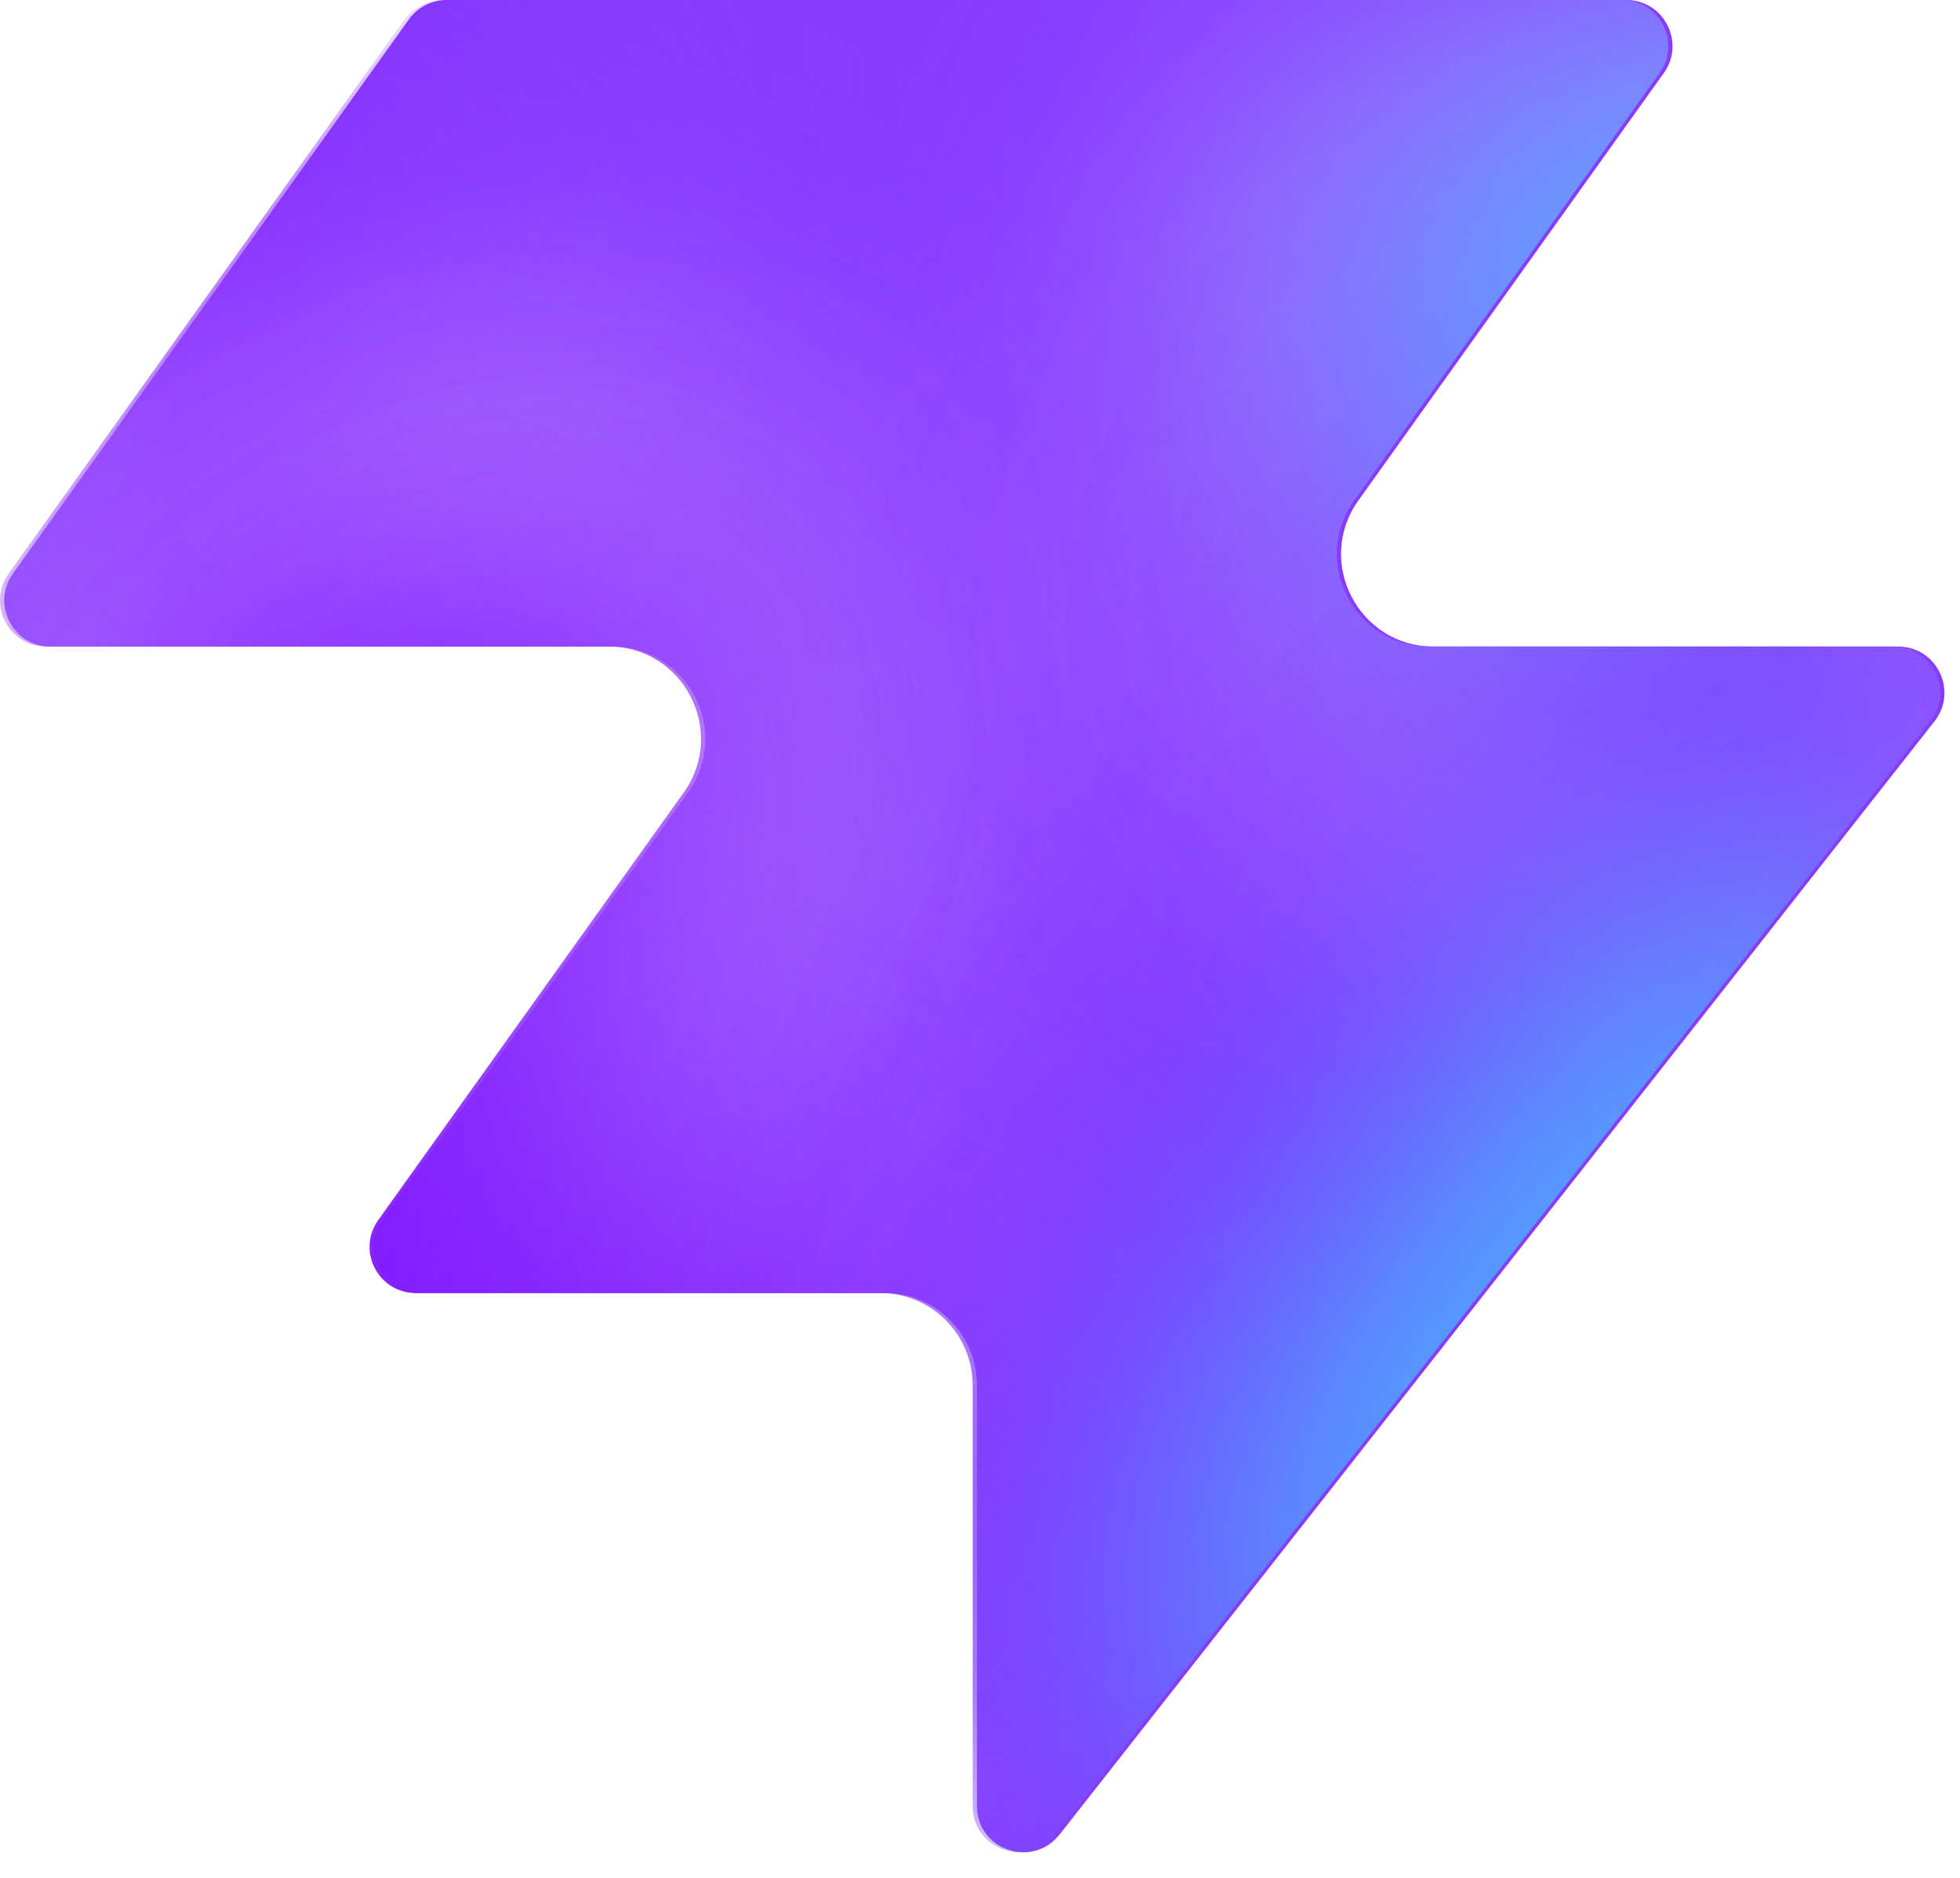
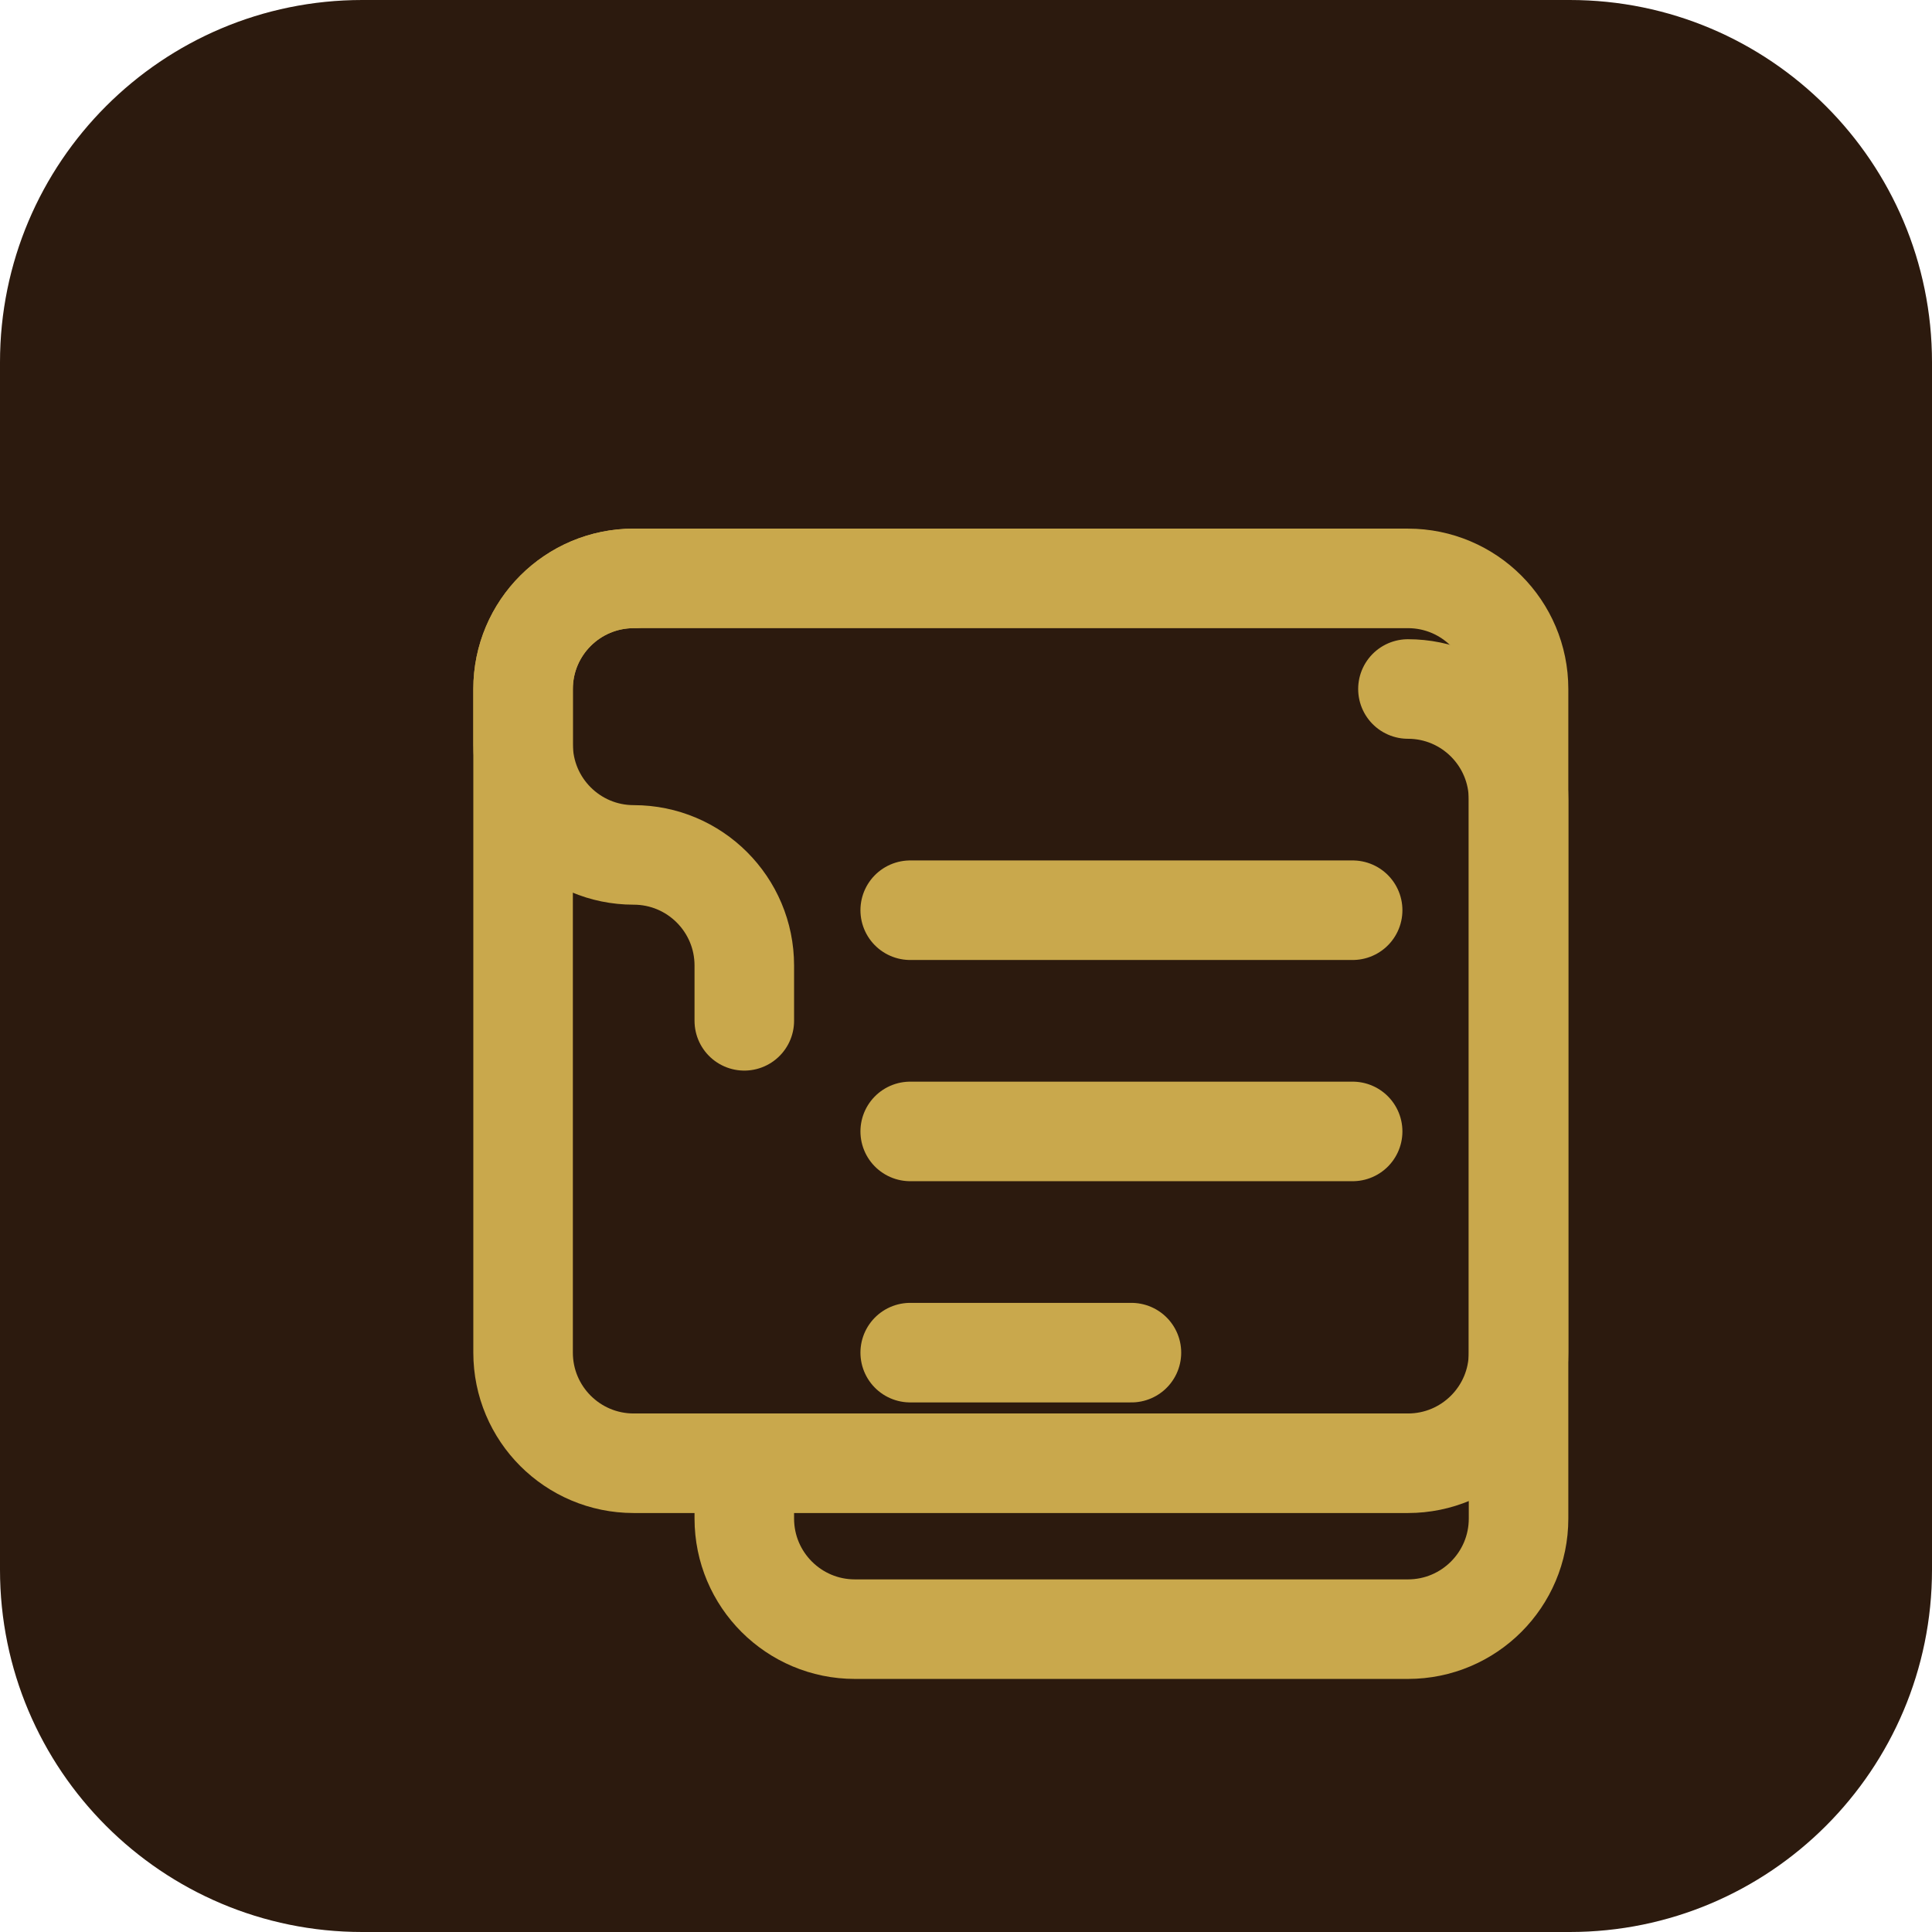
- <svg xmlns="http://www.w3.org/2000/svg" width="48" height="46" fill="none" viewBox="0 0 48 46">
-   <path fill="#863bff" d="M25.946 44.938c-.664.845-2.021.375-2.021-.698V33.937a2.26 2.26 0 0 0-2.262-2.262H10.287c-.92 0-1.456-1.04-.92-1.788l7.48-10.471c1.07-1.497 0-3.578-1.842-3.578H1.237c-.92 0-1.456-1.04-.92-1.788L10.013.474c.214-.297.556-.474.92-.474h28.894c.92 0 1.456 1.04.92 1.788l-7.48 10.471c-1.07 1.498 0 3.579 1.842 3.579h11.377c.943 0 1.473 1.088.89 1.83L25.947 44.94z" style="fill:#863bff;fill:color(display-p3 .525 .23 1);fill-opacity:1" />
-   <mask id="a" width="48" height="46" x="0" y="0" maskUnits="userSpaceOnUse" style="mask-type:alpha">
-     <path fill="#000" d="M25.842 44.938c-.664.844-2.021.375-2.021-.698V33.937a2.26 2.26 0 0 0-2.262-2.262H10.183c-.92 0-1.456-1.04-.92-1.788l7.48-10.471c1.07-1.498 0-3.579-1.842-3.579H1.133c-.92 0-1.456-1.04-.92-1.787L9.91.473c.214-.297.556-.474.92-.474h28.894c.92 0 1.456 1.04.92 1.788l-7.48 10.471c-1.07 1.498 0 3.578 1.842 3.578h11.377c.943 0 1.473 1.088.89 1.832L25.843 44.94z" style="fill:#000;fill-opacity:1" />
-   </mask>
-   <g mask="url(#a)">
-     <g filter="url(#b)">
-       <ellipse cx="5.508" cy="14.704" fill="#ede6ff" rx="5.508" ry="14.704" style="fill:#ede6ff;fill:color(display-p3 .927 .903 1);fill-opacity:1" transform="matrix(.00324 1 1 -.00324 -4.47 31.516)" />
-     </g>
-     <g filter="url(#c)">
-       <ellipse cx="10.399" cy="29.851" fill="#ede6ff" rx="10.399" ry="29.851" style="fill:#ede6ff;fill:color(display-p3 .927 .903 1);fill-opacity:1" transform="matrix(.00324 1 1 -.00324 -39.328 7.883)" />
-     </g>
-     <g filter="url(#d)">
-       <ellipse cx="5.508" cy="30.487" fill="#7e14ff" rx="5.508" ry="30.487" style="fill:#7e14ff;fill:color(display-p3 .492 .077 1);fill-opacity:1" transform="rotate(89.814 -25.913 -14.639)scale(1 -1)" />
-     </g>
-     <g filter="url(#e)">
-       <ellipse cx="5.508" cy="30.599" fill="#7e14ff" rx="5.508" ry="30.599" style="fill:#7e14ff;fill:color(display-p3 .492 .077 1);fill-opacity:1" transform="rotate(89.814 -32.644 -3.334)scale(1 -1)" />
-     </g>
-     <g filter="url(#f)">
-       <ellipse cx="5.508" cy="30.599" fill="#7e14ff" rx="5.508" ry="30.599" style="fill:#7e14ff;fill:color(display-p3 .492 .077 1);fill-opacity:1" transform="matrix(.00324 1 1 -.00324 -34.34 30.47)" />
-     </g>
-     <g filter="url(#g)">
-       <ellipse cx="14.072" cy="22.078" fill="#ede6ff" rx="14.072" ry="22.078" style="fill:#ede6ff;fill:color(display-p3 .927 .903 1);fill-opacity:1" transform="rotate(93.35 24.506 48.493)scale(-1 1)" />
-     </g>
-     <g filter="url(#h)">
-       <ellipse cx="3.47" cy="21.501" fill="#7e14ff" rx="3.47" ry="21.501" style="fill:#7e14ff;fill:color(display-p3 .492 .077 1);fill-opacity:1" transform="rotate(89.009 28.708 47.59)scale(-1 1)" />
-     </g>
-     <g filter="url(#i)">
-       <ellipse cx="3.47" cy="21.501" fill="#7e14ff" rx="3.47" ry="21.501" style="fill:#7e14ff;fill:color(display-p3 .492 .077 1);fill-opacity:1" transform="rotate(89.009 28.708 47.59)scale(-1 1)" />
-     </g>
-     <g filter="url(#j)">
-       <ellipse cx=".387" cy="8.972" fill="#7e14ff" rx="4.407" ry="29.108" style="fill:#7e14ff;fill:color(display-p3 .492 .077 1);fill-opacity:1" transform="rotate(39.51 .387 8.972)" />
-     </g>
-     <g filter="url(#k)">
-       <ellipse cx="47.523" cy="-6.092" fill="#7e14ff" rx="4.407" ry="29.108" style="fill:#7e14ff;fill:color(display-p3 .492 .077 1);fill-opacity:1" transform="rotate(37.892 47.523 -6.092)" />
-     </g>
-     <g filter="url(#l)">
-       <ellipse cx="41.412" cy="6.333" fill="#47bfff" rx="5.971" ry="9.665" style="fill:#47bfff;fill:color(display-p3 .28 .748 1);fill-opacity:1" transform="rotate(37.892 41.412 6.333)" />
-     </g>
-     <g filter="url(#m)">
-       <ellipse cx="-1.879" cy="38.332" fill="#7e14ff" rx="4.407" ry="29.108" style="fill:#7e14ff;fill:color(display-p3 .492 .077 1);fill-opacity:1" transform="rotate(37.892 -1.88 38.332)" />
-     </g>
-     <g filter="url(#n)">
-       <ellipse cx="-1.879" cy="38.332" fill="#7e14ff" rx="4.407" ry="29.108" style="fill:#7e14ff;fill:color(display-p3 .492 .077 1);fill-opacity:1" transform="rotate(37.892 -1.88 38.332)" />
-     </g>
-     <g filter="url(#o)">
-       <ellipse cx="35.651" cy="29.907" fill="#7e14ff" rx="4.407" ry="29.108" style="fill:#7e14ff;fill:color(display-p3 .492 .077 1);fill-opacity:1" transform="rotate(37.892 35.651 29.907)" />
-     </g>
-     <g filter="url(#p)">
-       <ellipse cx="38.418" cy="32.4" fill="#47bfff" rx="5.971" ry="15.297" style="fill:#47bfff;fill:color(display-p3 .28 .748 1);fill-opacity:1" transform="rotate(37.892 38.418 32.4)" />
-     </g>
+ <svg xmlns="http://www.w3.org/2000/svg" viewBox="0 0 32 32" width="32" height="32">
+   <rect width="32" height="32" rx="6" fill="#2c1a0e" />
+   <g transform="translate(5,5) scale(0.916)" stroke="#c9a84c" stroke-width="1.8" stroke-linecap="round" stroke-linejoin="round" fill="none">
+     <path d="M6 5h14a2 2 0 0 1 2 2v12a2 2 0 0 1-2 2H6a2 2 0 0 1-2-2V7a2 2 0 0 1 2-2z" />
+     <path d="M6 5a2 2 0 0 0-2 2v1a2 2 0 0 0 2 2h0a2 2 0 0 1 2 2v1" />
+     <path d="M8 21v1a2 2 0 0 0 2 2h10a2 2 0 0 0 2-2V9a2 2 0 0 0-2-2" />
+     <line x1="11" y1="11" x2="19" y2="11" />
+     <line x1="11" y1="15" x2="19" y2="15" />
+     <line x1="11" y1="19" x2="15" y2="19" />
  </g>
-   <defs>
-     <filter id="b" width="60.045" height="41.654" x="-19.77" y="16.149" color-interpolation-filters="sRGB" filterUnits="userSpaceOnUse">
-       <feFlood flood-opacity="0" result="BackgroundImageFix" />
-       <feBlend in="SourceGraphic" in2="BackgroundImageFix" result="shape" />
-       <feGaussianBlur result="effect1_foregroundBlur_2002_17158" stdDeviation="7.659" />
-     </filter>
-     <filter id="c" width="90.34" height="51.437" x="-54.613" y="-7.533" color-interpolation-filters="sRGB" filterUnits="userSpaceOnUse">
-       <feFlood flood-opacity="0" result="BackgroundImageFix" />
-       <feBlend in="SourceGraphic" in2="BackgroundImageFix" result="shape" />
-       <feGaussianBlur result="effect1_foregroundBlur_2002_17158" stdDeviation="7.659" />
-     </filter>
-     <filter id="d" width="79.355" height="29.4" x="-49.64" y="2.03" color-interpolation-filters="sRGB" filterUnits="userSpaceOnUse">
-       <feFlood flood-opacity="0" result="BackgroundImageFix" />
-       <feBlend in="SourceGraphic" in2="BackgroundImageFix" result="shape" />
-       <feGaussianBlur result="effect1_foregroundBlur_2002_17158" stdDeviation="4.596" />
-     </filter>
-     <filter id="e" width="79.579" height="29.4" x="-45.045" y="20.029" color-interpolation-filters="sRGB" filterUnits="userSpaceOnUse">
-       <feFlood flood-opacity="0" result="BackgroundImageFix" />
-       <feBlend in="SourceGraphic" in2="BackgroundImageFix" result="shape" />
-       <feGaussianBlur result="effect1_foregroundBlur_2002_17158" stdDeviation="4.596" />
-     </filter>
-     <filter id="f" width="79.579" height="29.4" x="-43.513" y="21.178" color-interpolation-filters="sRGB" filterUnits="userSpaceOnUse">
-       <feFlood flood-opacity="0" result="BackgroundImageFix" />
-       <feBlend in="SourceGraphic" in2="BackgroundImageFix" result="shape" />
-       <feGaussianBlur result="effect1_foregroundBlur_2002_17158" stdDeviation="4.596" />
-     </filter>
-     <filter id="g" width="74.749" height="58.852" x="15.756" y="-17.901" color-interpolation-filters="sRGB" filterUnits="userSpaceOnUse">
-       <feFlood flood-opacity="0" result="BackgroundImageFix" />
-       <feBlend in="SourceGraphic" in2="BackgroundImageFix" result="shape" />
-       <feGaussianBlur result="effect1_foregroundBlur_2002_17158" stdDeviation="7.659" />
-     </filter>
-     <filter id="h" width="61.377" height="25.362" x="23.548" y="2.284" color-interpolation-filters="sRGB" filterUnits="userSpaceOnUse">
-       <feFlood flood-opacity="0" result="BackgroundImageFix" />
-       <feBlend in="SourceGraphic" in2="BackgroundImageFix" result="shape" />
-       <feGaussianBlur result="effect1_foregroundBlur_2002_17158" stdDeviation="4.596" />
-     </filter>
-     <filter id="i" width="61.377" height="25.362" x="23.548" y="2.284" color-interpolation-filters="sRGB" filterUnits="userSpaceOnUse">
-       <feFlood flood-opacity="0" result="BackgroundImageFix" />
-       <feBlend in="SourceGraphic" in2="BackgroundImageFix" result="shape" />
-       <feGaussianBlur result="effect1_foregroundBlur_2002_17158" stdDeviation="4.596" />
-     </filter>
-     <filter id="j" width="56.045" height="63.649" x="-27.636" y="-22.853" color-interpolation-filters="sRGB" filterUnits="userSpaceOnUse">
-       <feFlood flood-opacity="0" result="BackgroundImageFix" />
-       <feBlend in="SourceGraphic" in2="BackgroundImageFix" result="shape" />
-       <feGaussianBlur result="effect1_foregroundBlur_2002_17158" stdDeviation="4.596" />
-     </filter>
-     <filter id="k" width="54.814" height="64.646" x="20.116" y="-38.415" color-interpolation-filters="sRGB" filterUnits="userSpaceOnUse">
-       <feFlood flood-opacity="0" result="BackgroundImageFix" />
-       <feBlend in="SourceGraphic" in2="BackgroundImageFix" result="shape" />
-       <feGaussianBlur result="effect1_foregroundBlur_2002_17158" stdDeviation="4.596" />
-     </filter>
-     <filter id="l" width="33.541" height="35.313" x="24.641" y="-11.323" color-interpolation-filters="sRGB" filterUnits="userSpaceOnUse">
-       <feFlood flood-opacity="0" result="BackgroundImageFix" />
-       <feBlend in="SourceGraphic" in2="BackgroundImageFix" result="shape" />
-       <feGaussianBlur result="effect1_foregroundBlur_2002_17158" stdDeviation="4.596" />
-     </filter>
-     <filter id="m" width="54.814" height="64.646" x="-29.286" y="6.009" color-interpolation-filters="sRGB" filterUnits="userSpaceOnUse">
-       <feFlood flood-opacity="0" result="BackgroundImageFix" />
-       <feBlend in="SourceGraphic" in2="BackgroundImageFix" result="shape" />
-       <feGaussianBlur result="effect1_foregroundBlur_2002_17158" stdDeviation="4.596" />
-     </filter>
-     <filter id="n" width="54.814" height="64.646" x="-29.286" y="6.009" color-interpolation-filters="sRGB" filterUnits="userSpaceOnUse">
-       <feFlood flood-opacity="0" result="BackgroundImageFix" />
-       <feBlend in="SourceGraphic" in2="BackgroundImageFix" result="shape" />
-       <feGaussianBlur result="effect1_foregroundBlur_2002_17158" stdDeviation="4.596" />
-     </filter>
-     <filter id="o" width="54.814" height="64.646" x="8.244" y="-2.416" color-interpolation-filters="sRGB" filterUnits="userSpaceOnUse">
-       <feFlood flood-opacity="0" result="BackgroundImageFix" />
-       <feBlend in="SourceGraphic" in2="BackgroundImageFix" result="shape" />
-       <feGaussianBlur result="effect1_foregroundBlur_2002_17158" stdDeviation="4.596" />
-     </filter>
-     <filter id="p" width="39.409" height="43.623" x="18.713" y="10.588" color-interpolation-filters="sRGB" filterUnits="userSpaceOnUse">
-       <feFlood flood-opacity="0" result="BackgroundImageFix" />
-       <feBlend in="SourceGraphic" in2="BackgroundImageFix" result="shape" />
-       <feGaussianBlur result="effect1_foregroundBlur_2002_17158" stdDeviation="4.596" />
-     </filter>
-   </defs>
</svg>
